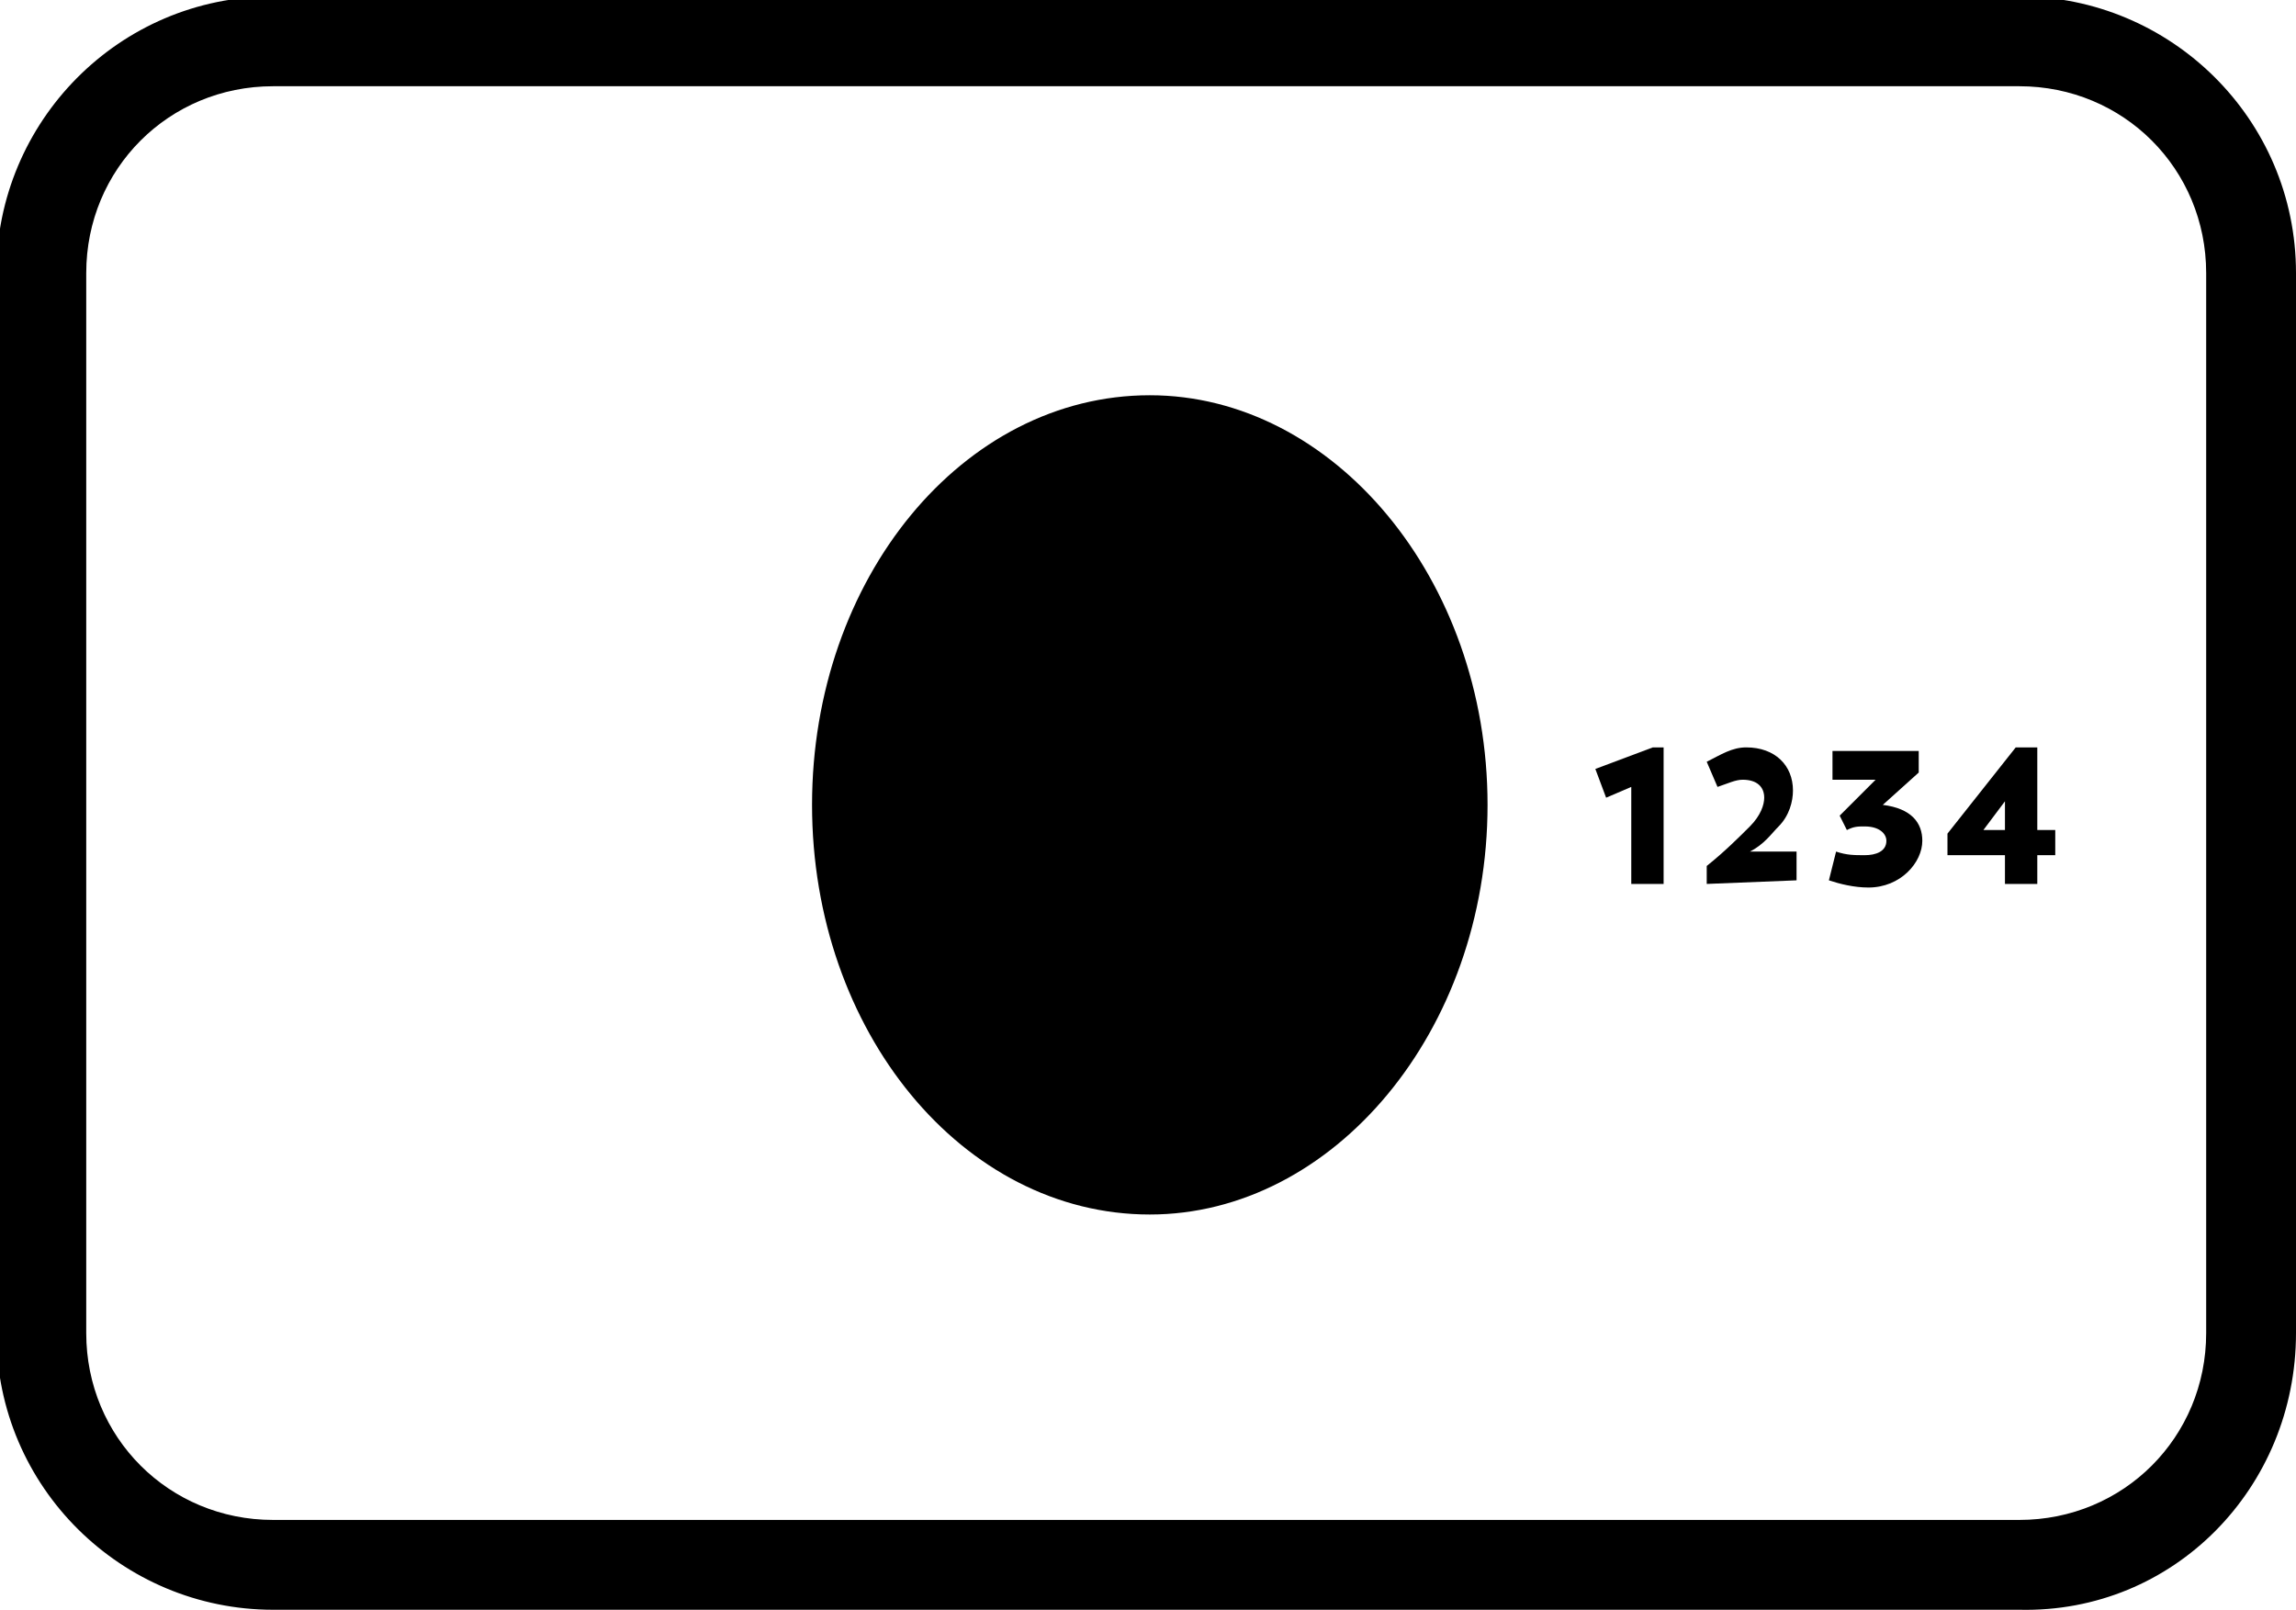
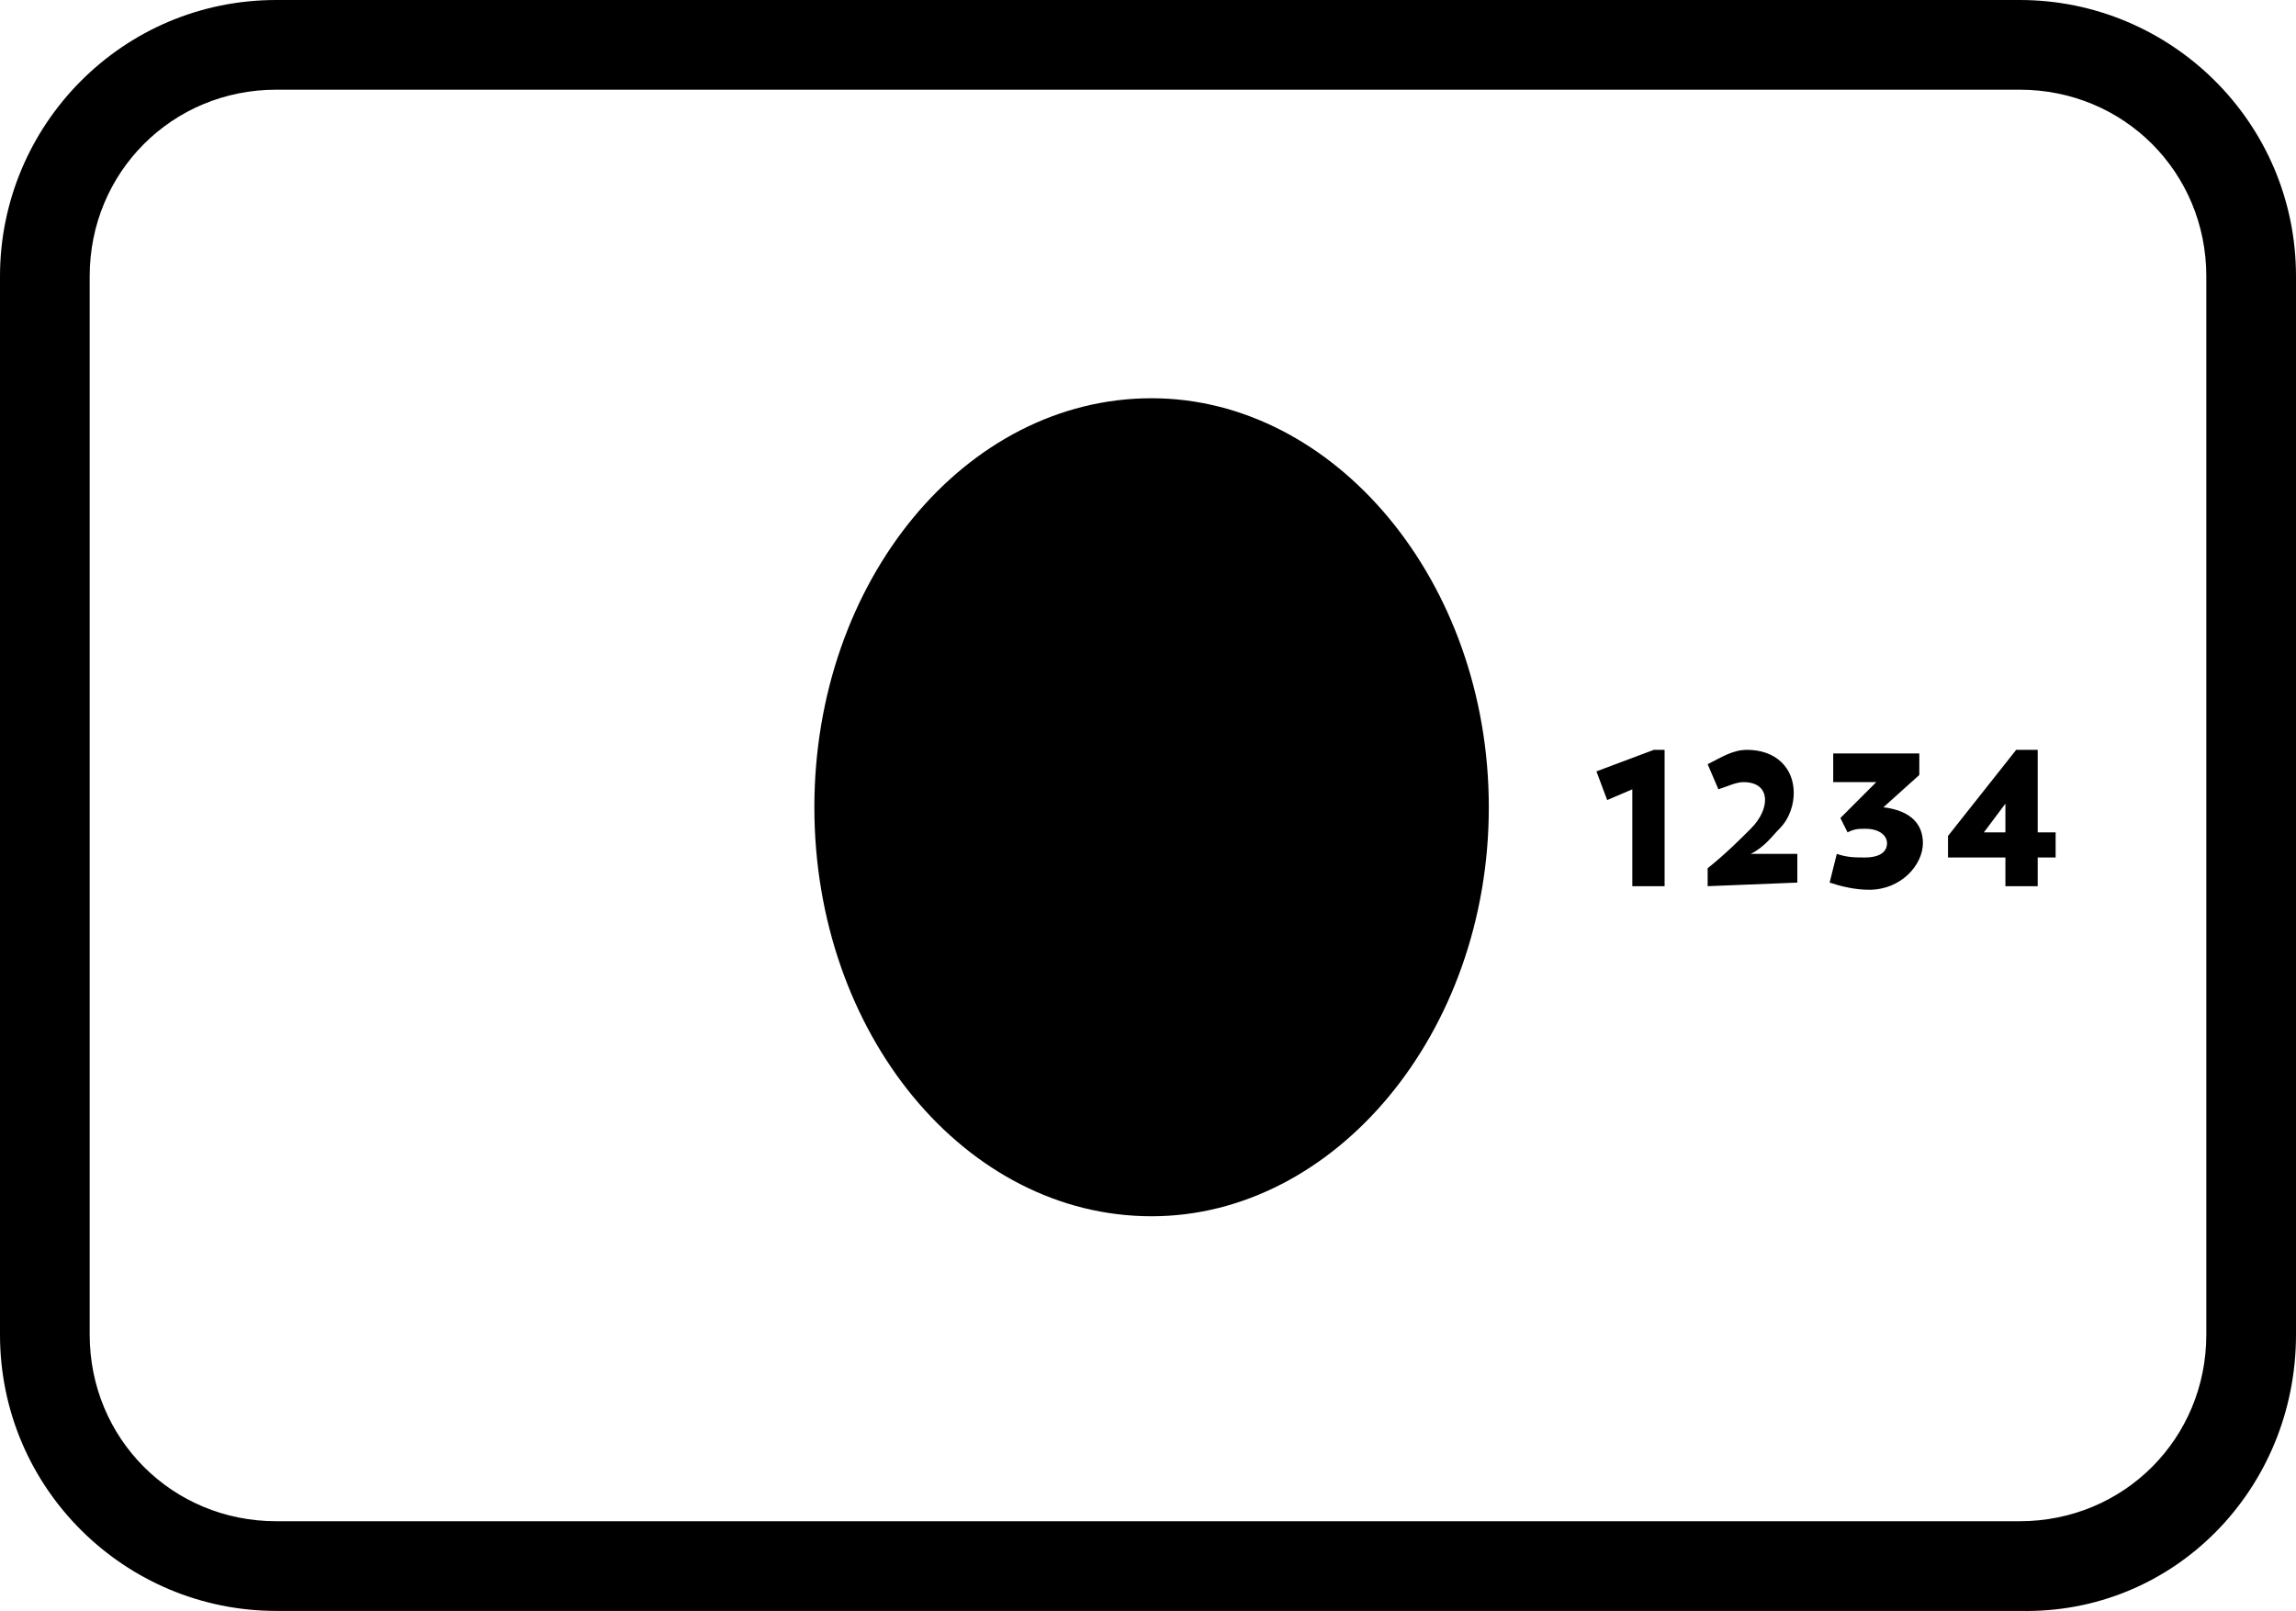
- <svg xmlns="http://www.w3.org/2000/svg" id="amex" viewBox="-428 280.2 63.9 44.8">
-   <path d="M-382.6 304.8v-2.7l-.7.3-.3-.8 1.6-.6h.3v3.8h-.9z" />
-   <path d="M-380.5 304.8v-.5c.5-.4.9-.8 1.2-1.1.3-.3.4-.6.4-.8 0-.3-.2-.5-.6-.5-.2 0-.4.1-.7.2l-.3-.7c.4-.2.7-.4 1.1-.4.8 0 1.3.5 1.3 1.2 0 .3-.1.7-.4 1-.2.2-.4.5-.8.7h1.3v.8l-2.5.1z" />
-   <path d="M-375.6 302.6c.8.1 1.1.5 1.1 1 0 .6-.6 1.3-1.5 1.3-.4 0-.8-.1-1.1-.2l.2-.8c.3.1.5.1.8.1s.6-.1.6-.4c0-.2-.2-.4-.6-.4-.2 0-.3 0-.5.1l-.2-.4 1-1h-1.2v-.8h2.4v.6l-1 .9z" />
-   <path d="M-372.2 302.5l-.6.8h.6v-.8zm.9 1.5v.8h-.9v-.8h-1.6v-.6l1.9-2.4h.6v2.3h.5v.7h-.5z" />
-   <path d="M-396 291.2c-5.2 0-9.4 5.1-9.4 11.4s4.2 11.4 9.4 11.4c5.1 0 9.4-5.1 9.4-11.4s-4.3-11.4-9.4-11.4z" />
-   <path id="Fill-8" d="M-420.4 282.6c-2.9 0-5.2 2.3-5.2 5.2v29.5c0 2.9 2.3 5.2 5.2 5.2h48.6c2.9 0 5.2-2.3 5.2-5.2v-29.5c0-2.9-2.3-5.2-5.2-5.2h-48.6zm48.6 42.4h-48.6c-4.2 0-7.7-3.4-7.7-7.7v-29.5c0-4.2 3.4-7.7 7.7-7.7h48.6c4.2 0 7.7 3.4 7.7 7.7v29.5c0 4.3-3.4 7.8-7.7 7.7z" />
+ <svg xmlns="http://www.w3.org/2000/svg" viewBox="0 0 64 44.9">
+   <path d="M45.5 24.7V22l-.7.3-.3-.8 1.6-.6h.3v3.8h-.9zM47.6 24.7v-.5c.5-.4.9-.8 1.2-1.1.3-.3.4-.6.4-.8 0-.3-.2-.5-.6-.5-.2 0-.4.1-.7.2l-.3-.7c.4-.2.7-.4 1.1-.4.8 0 1.3.5 1.3 1.2 0 .3-.1.7-.4 1-.2.2-.4.5-.8.7h1.3v.8l-2.5.1zM52.5 22.5c.8.1 1.1.5 1.1 1 0 .6-.6 1.3-1.5 1.3-.4 0-.8-.1-1.1-.2l.2-.8c.3.1.5.1.8.1s.6-.1.6-.4c0-.2-.2-.4-.6-.4-.2 0-.3 0-.5.1l-.2-.4 1-1h-1.2V21h2.4v.6l-1 .9zM55.9 22.4l-.6.8h.6v-.8zm.9 1.5v.8h-.9v-.8h-1.6v-.6l1.9-2.4h.6v2.3h.5v.7h-.5zM32.1 11.1c-5.2 0-9.4 5.1-9.4 11.4s4.2 11.4 9.4 11.4c5.1 0 9.4-5.1 9.4-11.4s-4.3-11.4-9.4-11.4z" />
+   <path d="M7.7 2.5c-2.9 0-5.2 2.3-5.2 5.2v29.5c0 2.9 2.3 5.2 5.2 5.2h48.6c2.9 0 5.2-2.3 5.2-5.2V7.7c0-2.9-2.3-5.2-5.2-5.2H7.7zm48.6 42.4H7.7c-4.2 0-7.7-3.4-7.7-7.7V7.7C0 3.5 3.4 0 7.7 0h48.6C60.5 0 64 3.4 64 7.7v29.5c0 4.3-3.4 7.8-7.7 7.7z" />
</svg>
